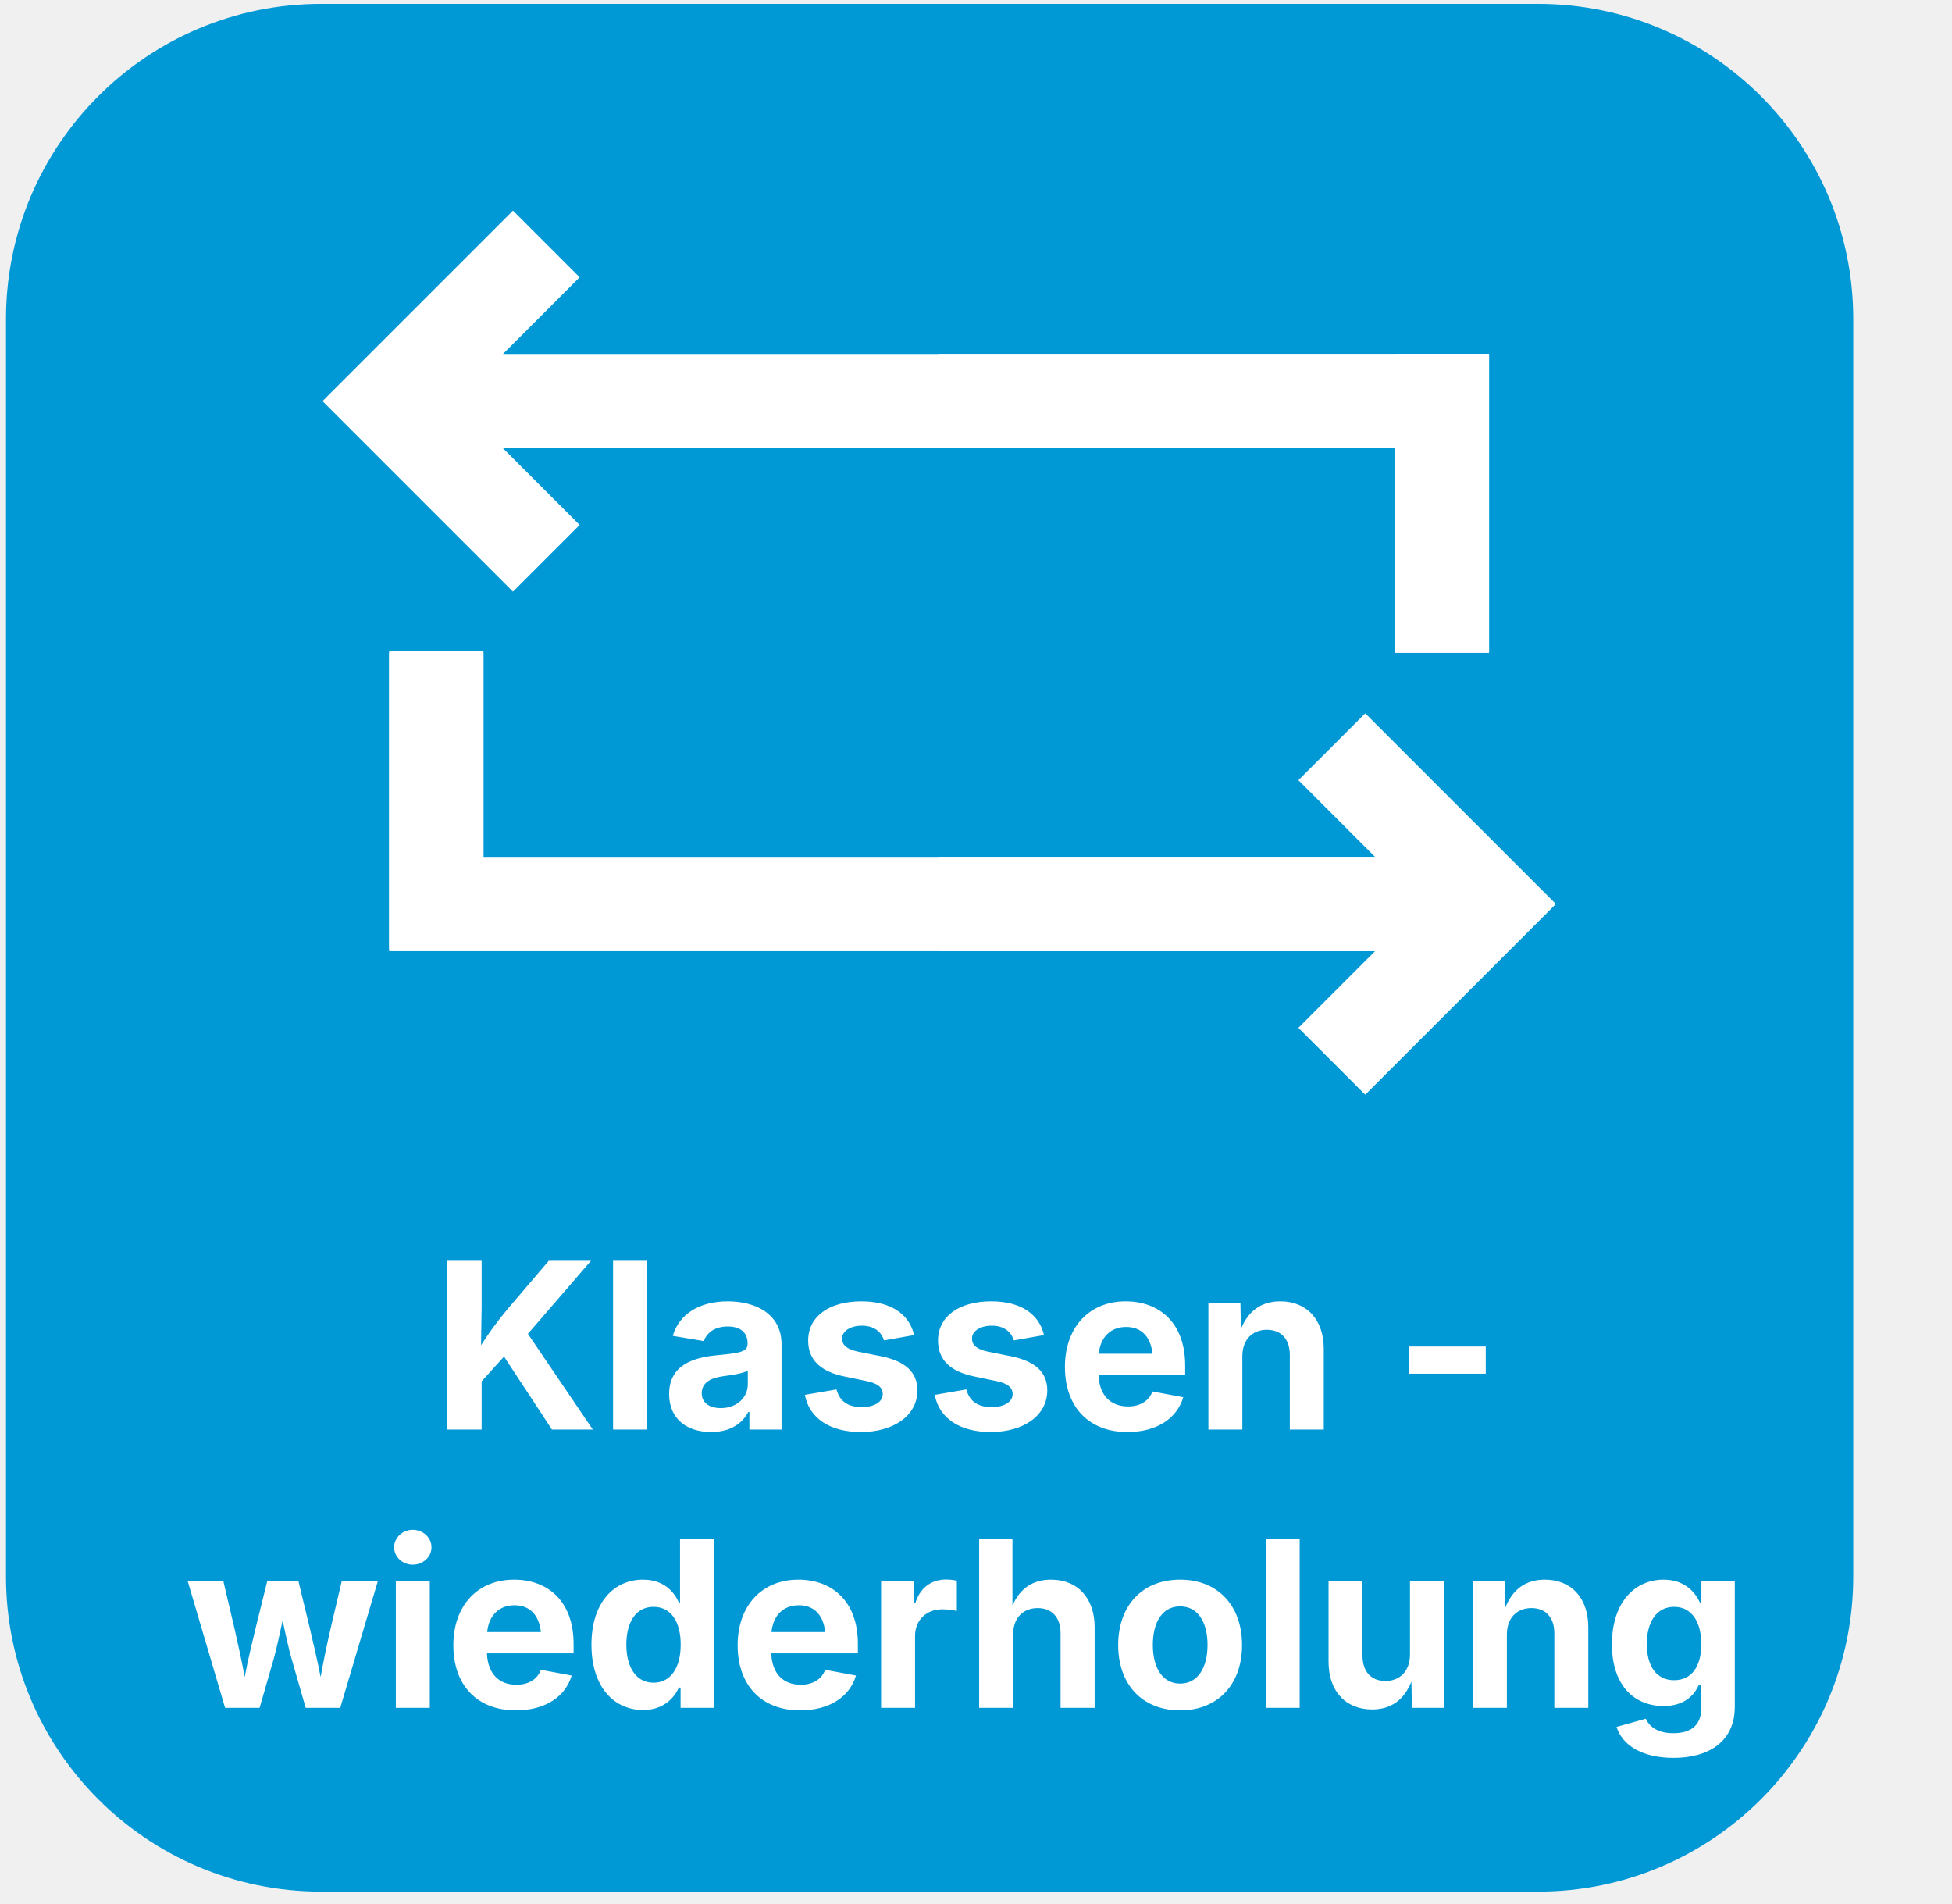
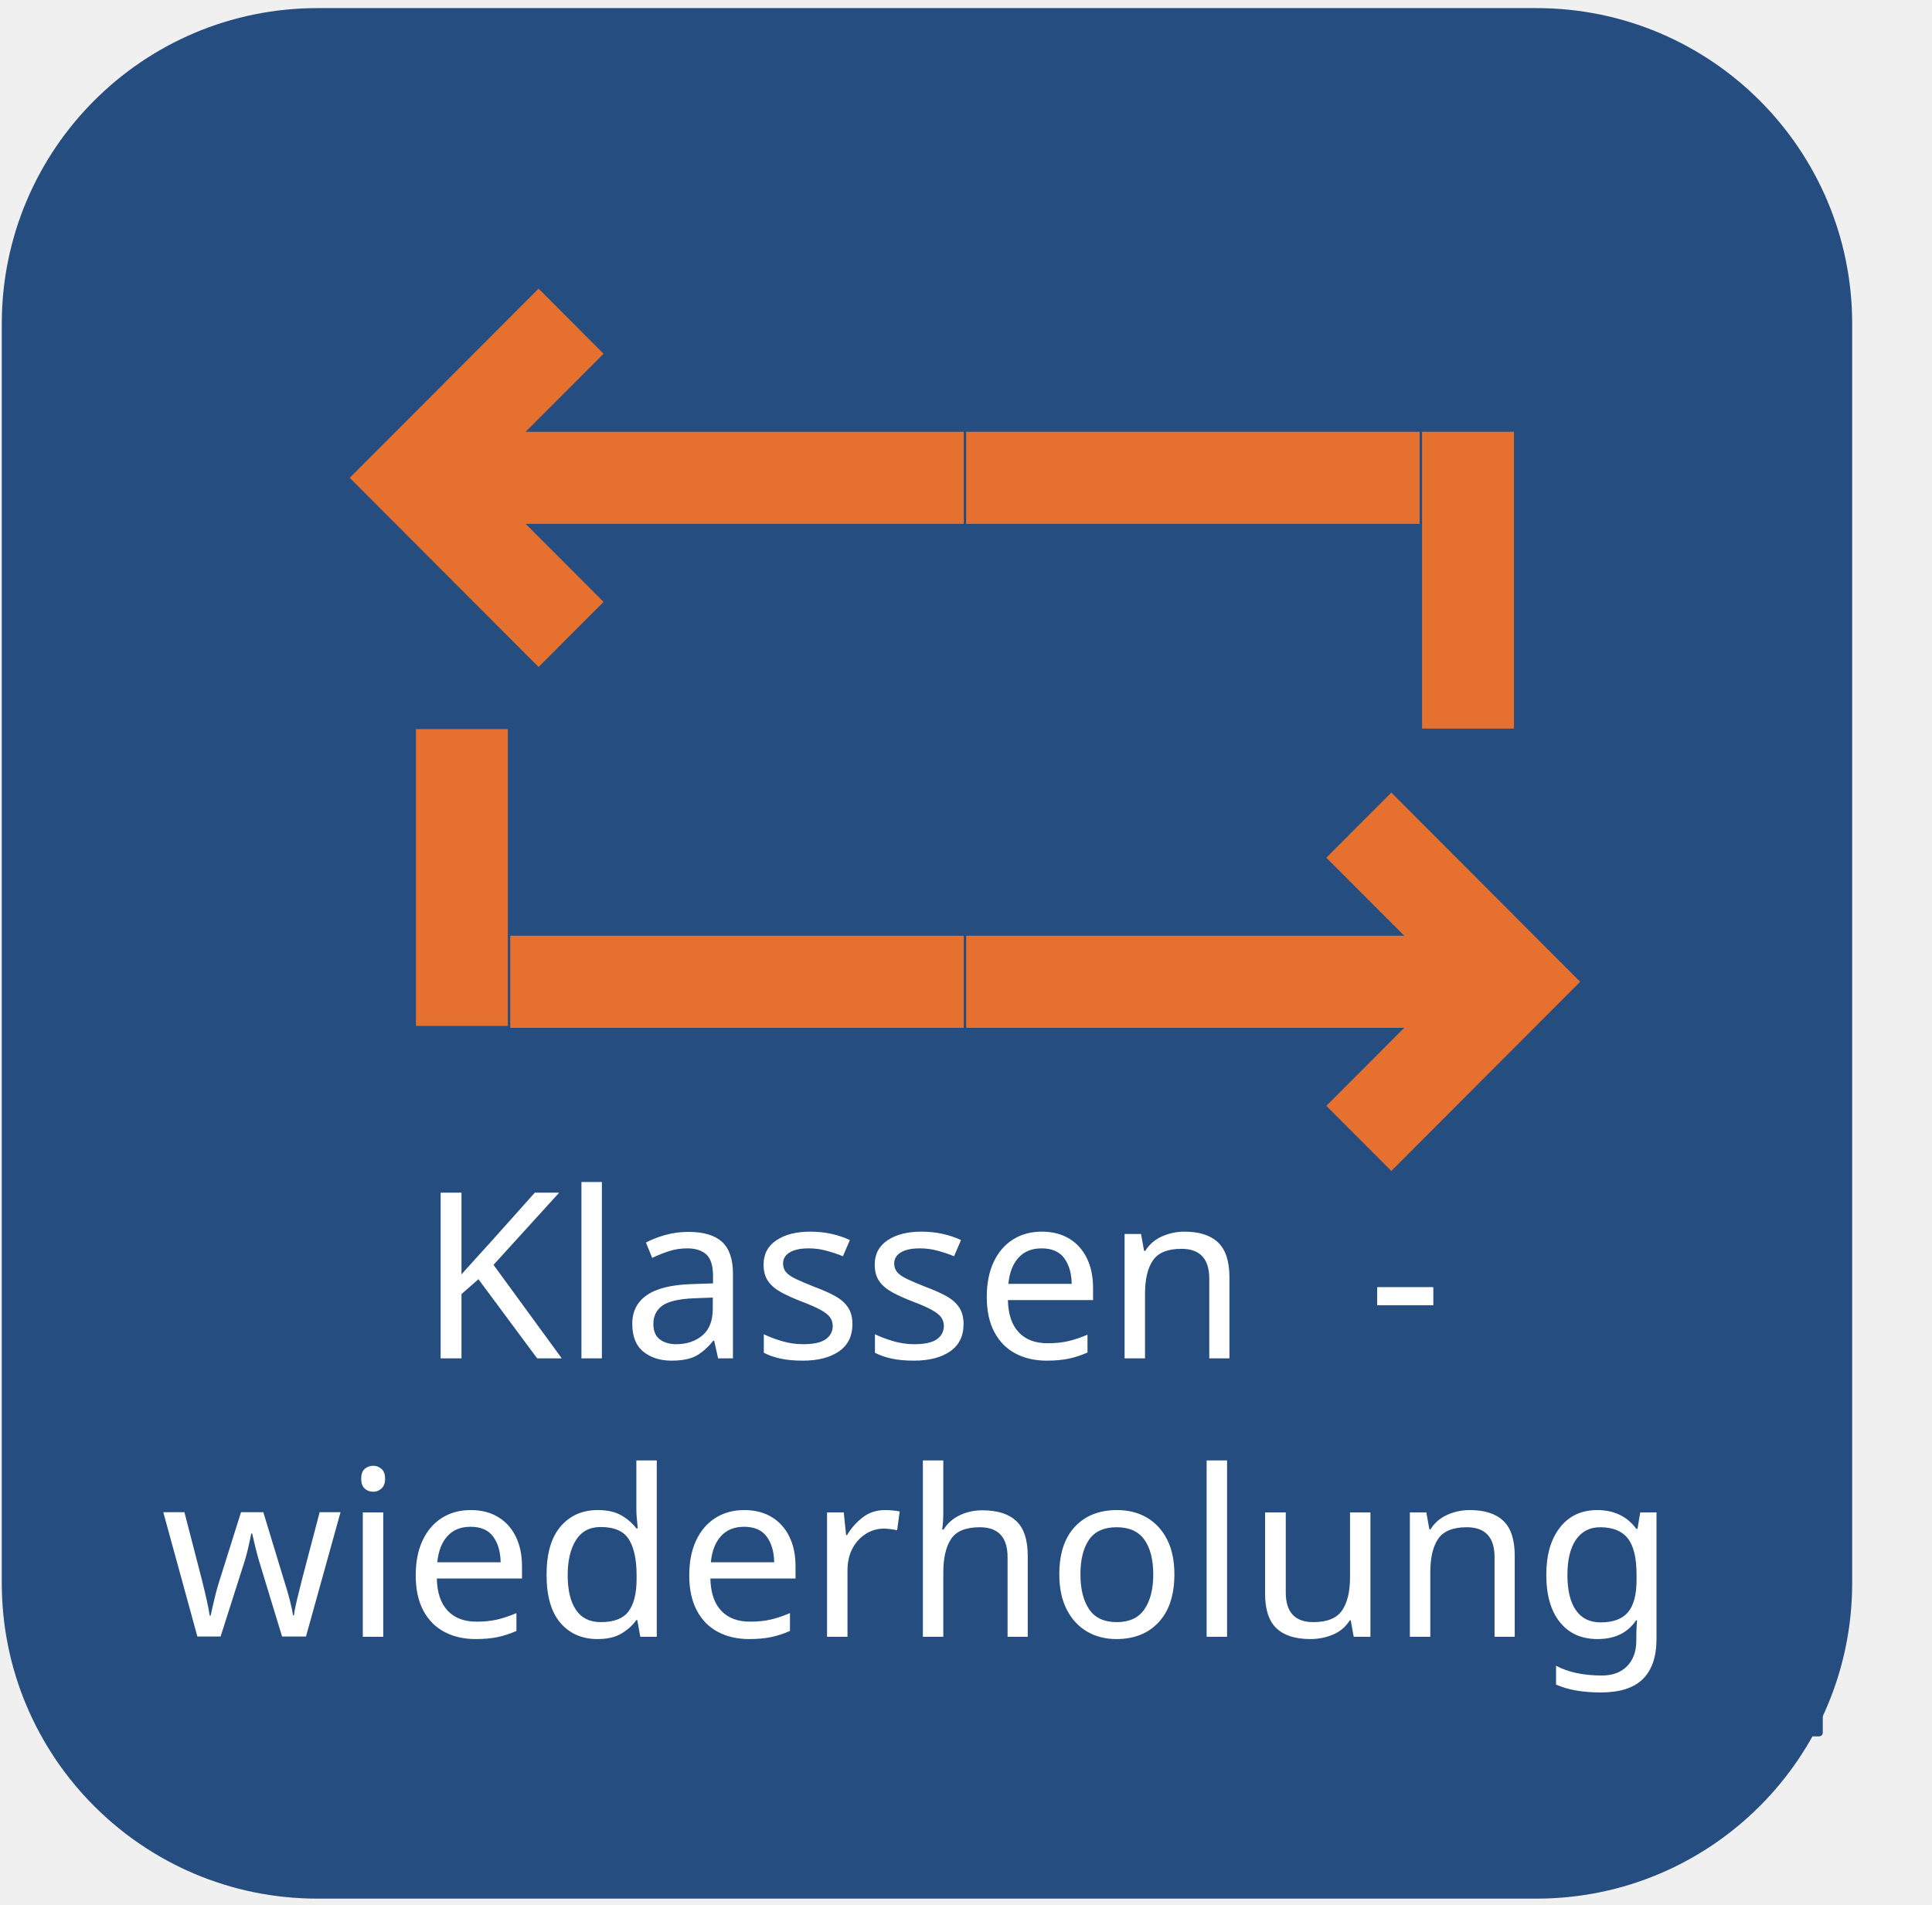
- <svg xmlns="http://www.w3.org/2000/svg" viewBox="0 0 926 903" width="926" height="903" xml:space="preserve" overflow="hidden">
-   <g transform="translate(-2099 -788)">
+ <svg xmlns="http://www.w3.org/2000/svg" viewBox="0 0 916 903" xml:space="preserve" overflow="visible">
+   <defs>
+     <clipPath id="clip0">
+       <rect x="2397" y="396" width="585" height="587" />
+     </clipPath>
+   </defs>
+   <g transform="translate(-2232 -343)">
    <g>
-       <path d="M2107 939.336C2107 859.622 2171.62 795 2251.34 795L2828.66 795C2908.38 795 2973 859.622 2973 939.336L2973 1535.66C2973 1615.38 2908.38 1680 2828.66 1680L2251.34 1680C2171.62 1680 2107 1615.38 2107 1535.66Z" stroke="#0098D5" stroke-width="10.312" stroke-linecap="butt" stroke-linejoin="miter" stroke-miterlimit="8" stroke-opacity="1" fill="#0098D5" fill-rule="evenodd" fill-opacity="1" />
-       <text fill="#FFFFFF" fill-opacity="1" font-family="Inter,Inter_MSFontService,sans-serif" font-style="normal" font-variant="normal" font-weight="700" font-stretch="normal" font-size="110" text-anchor="start" direction="ltr" writing-mode="lr-tb" unicode-bidi="normal" text-decoration="none" transform="matrix(1 0 0 1 2303.84 1466)">Klassen </text>
-       <text fill="#FFFFFF" fill-opacity="1" font-family="Inter,Inter_MSFontService,sans-serif" font-style="normal" font-variant="normal" font-weight="700" font-stretch="normal" font-size="110" text-anchor="start" direction="ltr" writing-mode="lr-tb" unicode-bidi="normal" text-decoration="none" transform="matrix(1 0 0 1 2759.88 1466)">-</text>
-       <text fill="#FFFFFF" fill-opacity="1" font-family="Inter,Inter_MSFontService,sans-serif" font-style="normal" font-variant="normal" font-weight="700" font-stretch="normal" font-size="110" text-anchor="start" direction="ltr" writing-mode="lr-tb" unicode-bidi="normal" text-decoration="none" transform="matrix(1 0 0 1 2186.39 1598)">wiederholung</text>
-       <text fill="#FFFFFF" fill-opacity="1" font-family="Inter,Inter_MSFontService,sans-serif" font-style="normal" font-variant="normal" font-weight="700" font-stretch="normal" font-size="110" text-anchor="start" direction="ltr" writing-mode="lr-tb" unicode-bidi="normal" text-decoration="none" transform="matrix(1 0 0 1 2928.89 1598)"> </text>
-       <g>
+       <path d="M2238 496.503C2238 416.696 2302.7 352 2382.5 352L2960.5 352C3040.3 352 3105 416.696 3105 496.503L3105 1093.5C3105 1173.3 3040.3 1238 2960.5 1238L2382.5 1238C2302.7 1238 2238 1173.3 2238 1093.5Z" stroke="#264D7F" stroke-width="10.312" stroke-linecap="butt" stroke-linejoin="miter" stroke-miterlimit="8" stroke-opacity="1" fill="#264D7F" fill-rule="evenodd" fill-opacity="1" />
+       <rect x="2262.5" y="864.5" width="832" height="300" stroke="#264D7F" stroke-width="3.438" stroke-linecap="butt" stroke-linejoin="round" stroke-miterlimit="10" stroke-opacity="1" fill="#264D7F" fill-opacity="1" />
+       <text fill="#FFFFFF" fill-opacity="1" font-family="Lexend Medium,Lexend Medium_MSFontService,sans-serif" font-style="normal" font-variant="normal" font-weight="500" font-stretch="normal" font-size="110" text-anchor="start" direction="ltr" writing-mode="lr-tb" unicode-bidi="normal" text-decoration="none" transform="matrix(1 0 0 1 2430.24 987)">Klassen </text>
+       <text fill="#FFFFFF" fill-opacity="1" font-family="Lexend Medium,Lexend Medium_MSFontService,sans-serif" font-style="normal" font-variant="normal" font-weight="500" font-stretch="normal" font-size="110" text-anchor="start" direction="ltr" writing-mode="lr-tb" unicode-bidi="normal" text-decoration="none" transform="matrix(1 0 0 1 2880.55 987)">-</text>
+       <text fill="#FFFFFF" fill-opacity="1" font-family="Lexend Medium,Lexend Medium_MSFontService,sans-serif" font-style="normal" font-variant="normal" font-weight="500" font-stretch="normal" font-size="110" text-anchor="start" direction="ltr" writing-mode="lr-tb" unicode-bidi="normal" text-decoration="none" transform="matrix(1 0 0 1 2308.21 1119)">wiederholung</text>
+       <text fill="#FFFFFF" fill-opacity="1" font-family="Lexend Medium,Lexend Medium_MSFontService,sans-serif" font-style="normal" font-variant="normal" font-weight="500" font-stretch="normal" font-size="110" text-anchor="start" direction="ltr" writing-mode="lr-tb" unicode-bidi="normal" text-decoration="none" transform="matrix(1 0 0 1 3047.84 1119)"> </text>
+       <g clip-path="url(#clip0)">
        <g>
          <g>
-             <path d="M2337.61 955.882 2373.97 919.517 2342.35 887.894 2252 978.242 2342.35 1068.59 2373.97 1036.97 2337.61 1000.6 2760.66 1000.6 2760.66 1097.5 2805.38 1097.5 2805.38 955.882Z" fill="#FFFFFF" fill-rule="nonzero" fill-opacity="1" />
-             <path d="M2746.65 1126.41 2715.03 1158.03 2751.39 1194.4 2328.34 1194.4 2328.34 1097.5 2283.62 1097.5 2283.62 1239.12 2751.39 1239.12 2715.03 1275.48 2746.65 1307.11 2837 1216.76Z" fill="#FFFFFF" fill-rule="nonzero" fill-opacity="1" />
-             <path d="M2746.65 1126.41 2715.03 1158.03 2751.39 1194.4 2544.5 1194.4 2544.5 1239.12 2751.39 1239.12 2715.03 1275.48 2746.65 1307.11 2837 1216.76Z" fill="#FFFFFF" fill-rule="nonzero" fill-opacity="1" />
-             <path d="M2544.5 955.882 2544.5 1000.6 2760.66 1000.6 2760.66 1097.5 2805.38 1097.5 2805.38 955.882Z" fill="#FFFFFF" fill-rule="nonzero" fill-opacity="1" />
-             <path d="M2760.65 955.878 2805.37 955.878 2805.37 1097.5 2760.65 1097.5Z" fill="#FFFFFF" fill-rule="nonzero" fill-opacity="1" />
-             <path d="M2283.62 1096.6 2328.34 1096.6 2328.34 1238.22 2283.62 1238.22Z" fill="#FFFFFF" fill-rule="nonzero" fill-opacity="1" />
+             <path d="M85.606 150.882 121.97 114.517 90.347 82.894 0 173.242 90.347 263.589 121.97 231.967 85.606 195.604 508.655 195.604 508.655 292.501 553.377 292.501 553.377 150.882Z" stroke="#264D7F" stroke-width="1.143" stroke-linecap="butt" stroke-linejoin="miter" stroke-miterlimit="4" stroke-opacity="1" fill="#E6702E" fill-rule="nonzero" fill-opacity="1" transform="matrix(1 0 0 1.00171 2397 396)" />
+             <path d="M494.652 321.411 463.029 353.033 499.394 389.398 76.345 389.398 76.345 292.501 31.623 292.501 31.623 434.12 499.394 434.12 463.029 470.483 494.652 502.106 585 411.759Z" stroke="#264D7F" stroke-width="1.143" stroke-linecap="butt" stroke-linejoin="miter" stroke-miterlimit="4" stroke-opacity="1" fill="#E6702E" fill-rule="nonzero" fill-opacity="1" transform="matrix(1 0 0 1.00171 2397 396)" />
+             <path d="M494.652 321.411 463.029 353.033 499.394 389.398 292.5 389.398 292.5 434.12 499.394 434.12 463.029 470.483 494.652 502.106 585 411.759Z" stroke="#264D7F" stroke-width="1.143" stroke-linecap="butt" stroke-linejoin="miter" stroke-miterlimit="4" stroke-opacity="1" fill="#E6702E" fill-rule="nonzero" fill-opacity="1" transform="matrix(1 0 0 1.00171 2397 396)" />
+             <path d="M292.5 150.882 292.5 195.604 508.655 195.604 508.655 292.501 553.377 292.501 553.377 150.882Z" stroke="#264D7F" stroke-width="1.143" stroke-linecap="butt" stroke-linejoin="miter" stroke-miterlimit="4" stroke-opacity="1" fill="#E6702E" fill-rule="nonzero" fill-opacity="1" transform="matrix(1 0 0 1.00171 2397 396)" />
+             <path d="M508.651 150.877 553.372 150.877 553.372 292.497 508.651 292.497Z" stroke="#264D7F" stroke-width="1.143" stroke-linecap="butt" stroke-linejoin="miter" stroke-miterlimit="4" stroke-opacity="1" fill="#E6702E" fill-rule="nonzero" fill-opacity="1" transform="matrix(1 0 0 1.00171 2397 396)" />
+             <path d="M31.619 291.602 76.34 291.602 76.34 433.221 31.619 433.221Z" stroke="#264D7F" stroke-width="1.143" stroke-linecap="butt" stroke-linejoin="miter" stroke-miterlimit="4" stroke-opacity="1" fill="#E6702E" fill-rule="nonzero" fill-opacity="1" transform="matrix(1 0 0 1.00171 2397 396)" />
          </g>
        </g>
      </g>
    </g>
  </g>
</svg>
